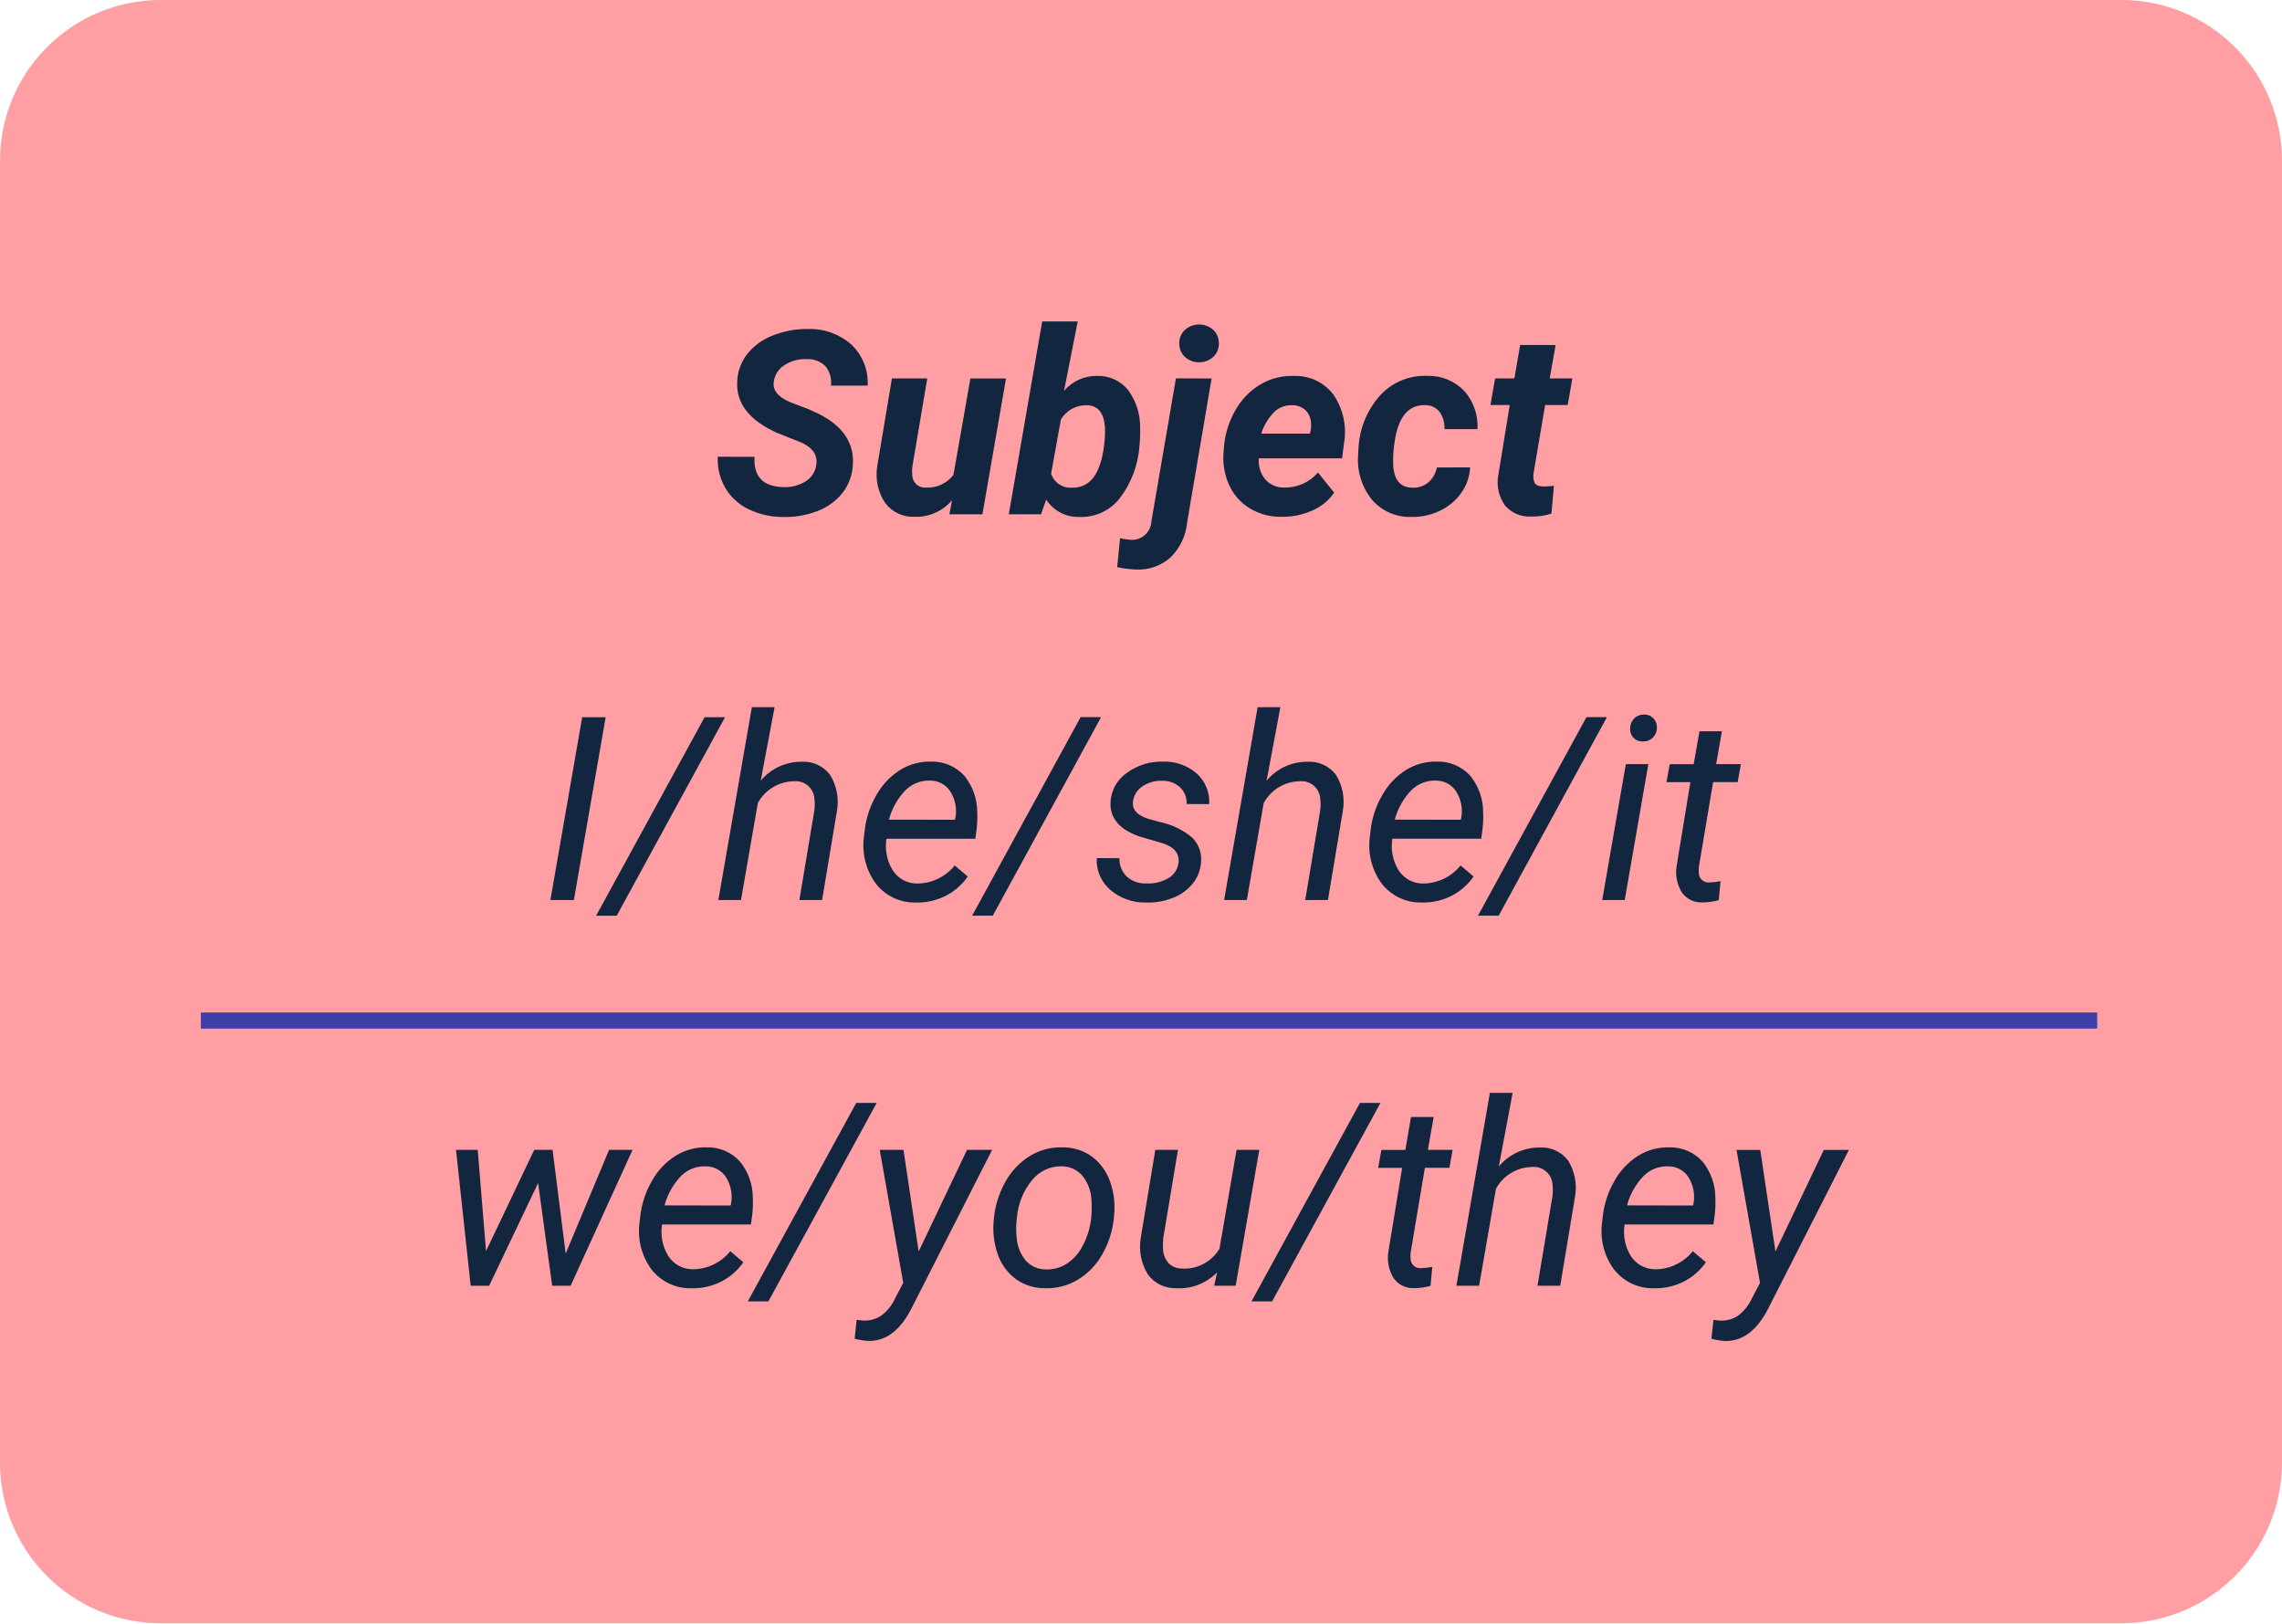
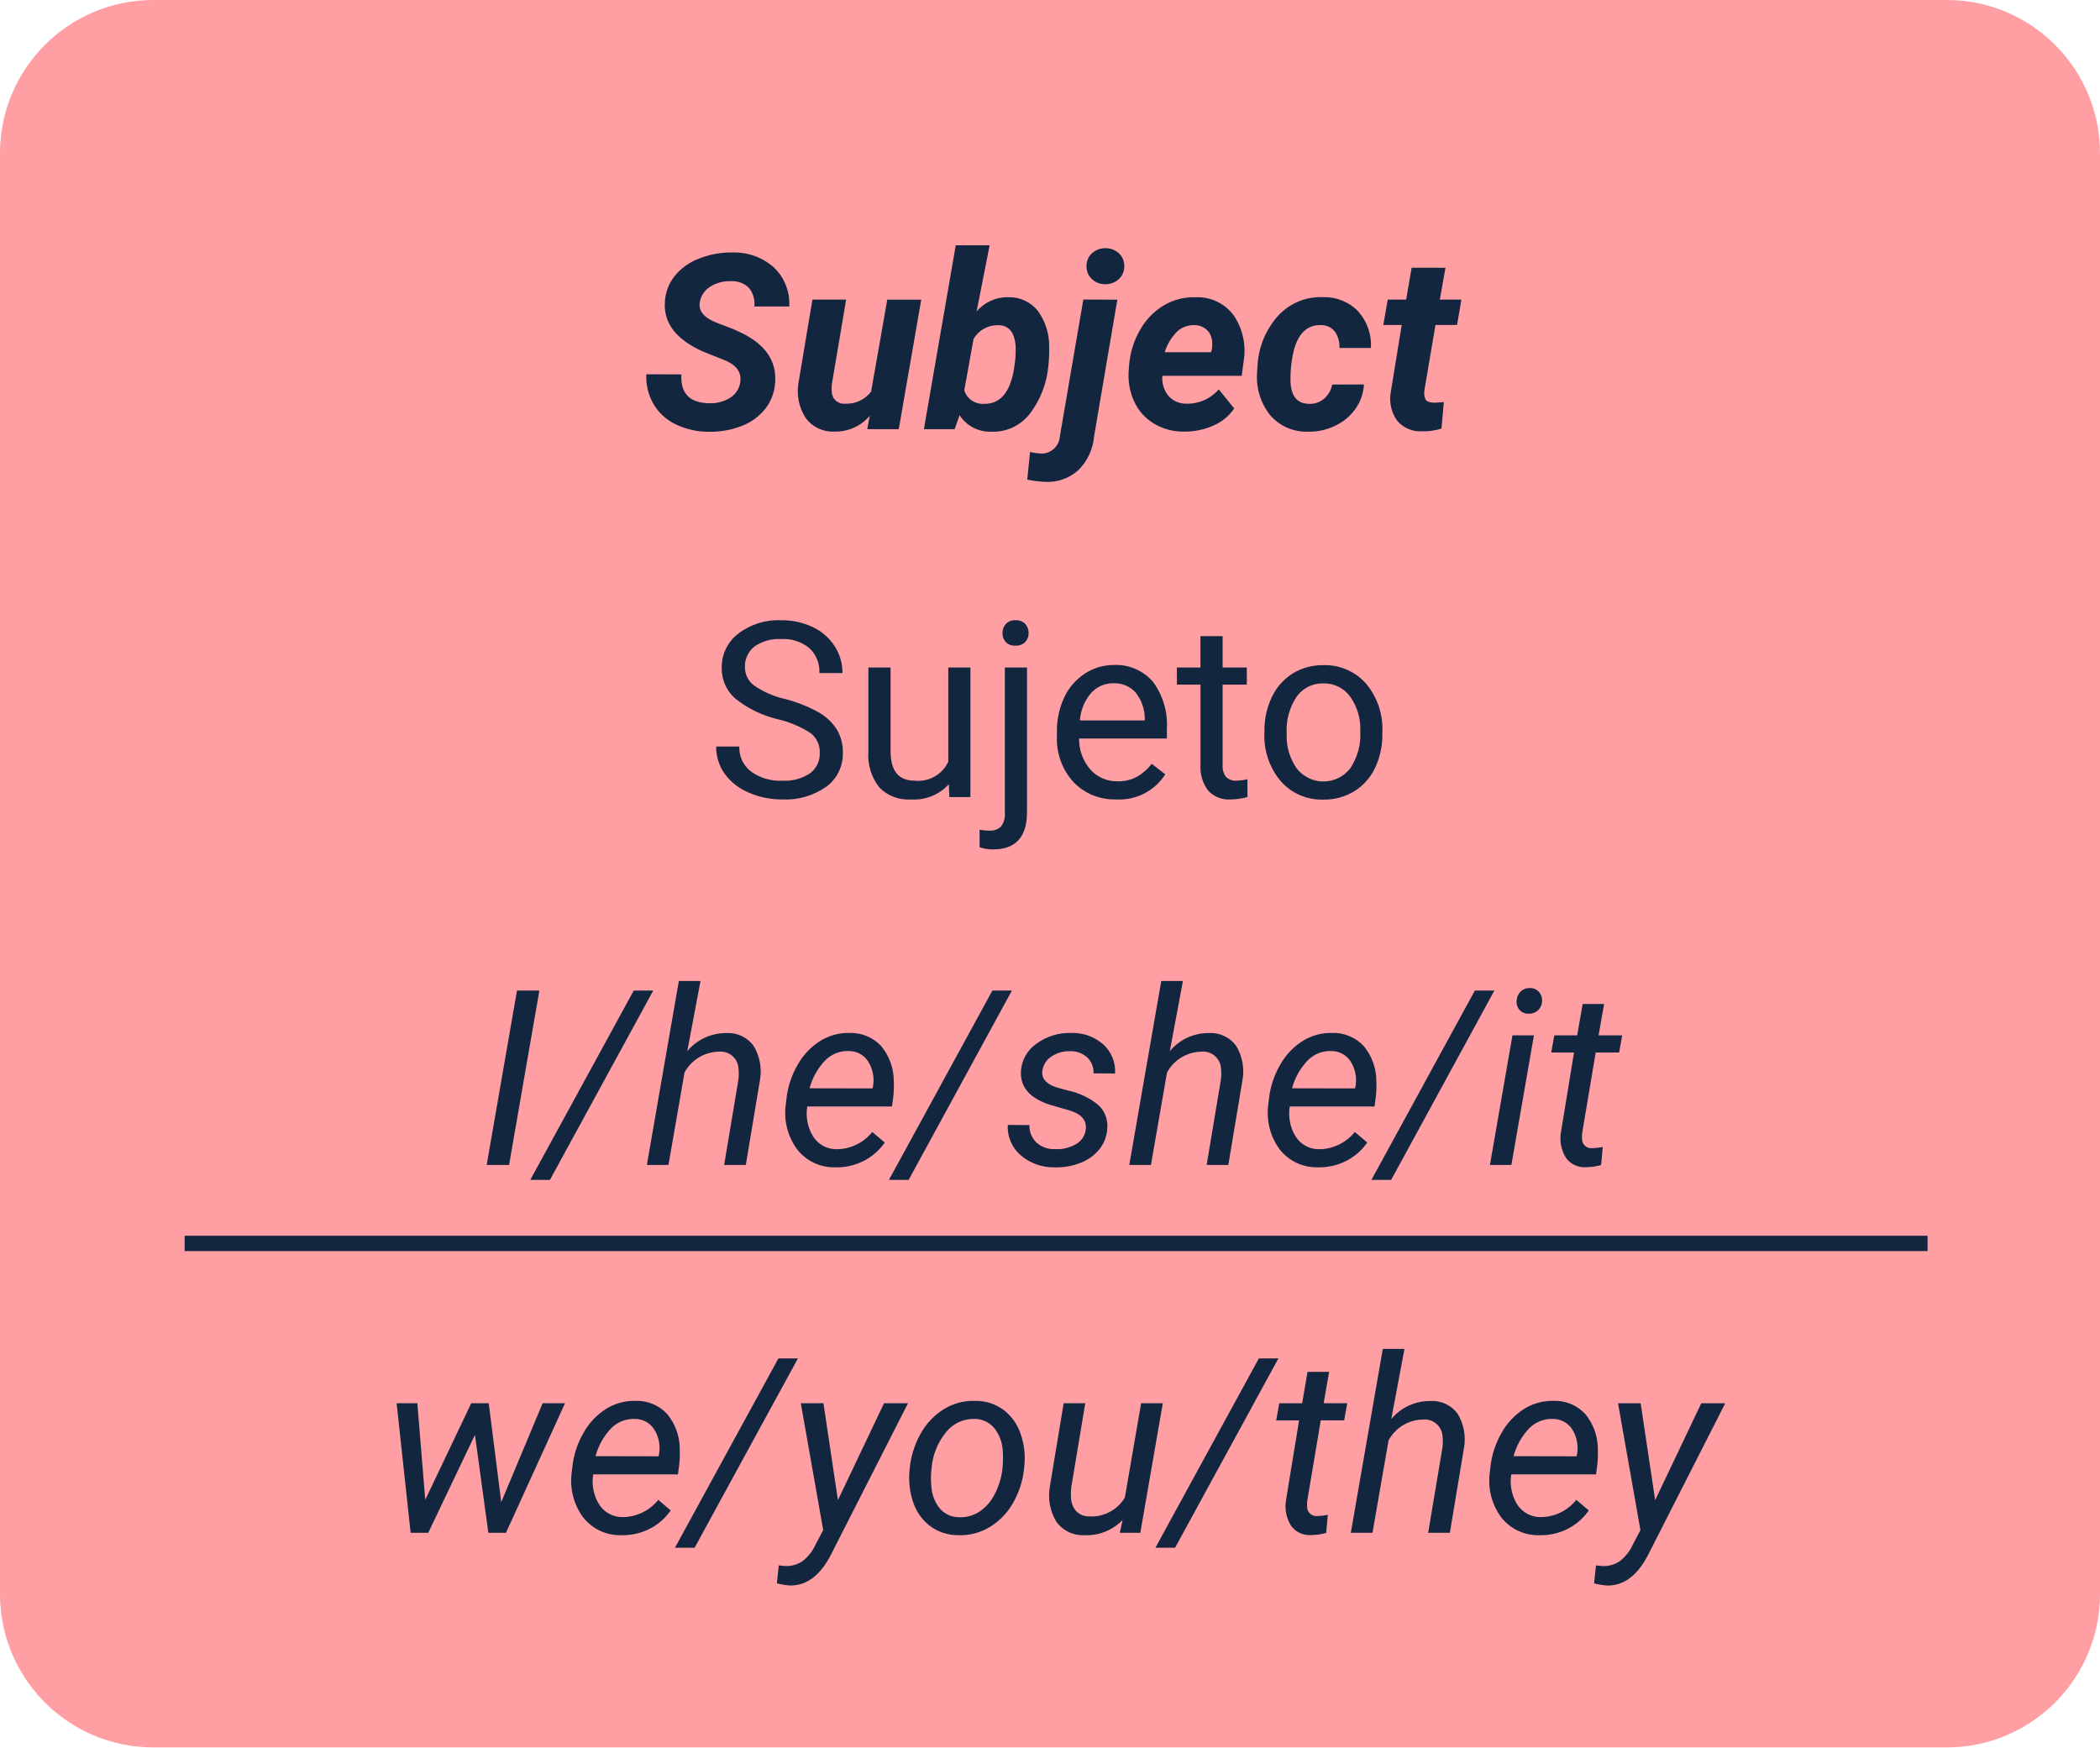
- <svg xmlns="http://www.w3.org/2000/svg" width="142" height="101" viewBox="0 0 142 101">
-   <g id="Grupo_166708" data-name="Grupo 166708" transform="translate(-688 -5045)">
-     <rect id="Rectángulo_35437" data-name="Rectángulo 35437" width="142" height="101" rx="10" transform="translate(688 5045)" fill="#ff9fa3" />
-     <path id="Trazado_156191" data-name="Trazado 156191" d="M35.789,11.961q.164-.93-.914-1.422l-1.508-.6q-2.625-1.172-2.492-3.227A2.964,2.964,0,0,1,31.5,5.023a3.758,3.758,0,0,1,1.6-1.152,5.67,5.67,0,0,1,2.227-.4,3.857,3.857,0,0,1,2.664.98,3.267,3.267,0,0,1,1,2.543H36.711a1.628,1.628,0,0,0-.34-1.2A1.531,1.531,0,0,0,35.2,5.344a2.37,2.37,0,0,0-1.359.355,1.458,1.458,0,0,0-.687,1.02Q33,7.57,34.289,8.07l1.031.391.594.273q2.3,1.141,2.156,3.2a3.09,3.09,0,0,1-.645,1.738A3.633,3.633,0,0,1,35.863,14.8a5.565,5.565,0,0,1-2.176.367,4.873,4.873,0,0,1-2.156-.508,3.349,3.349,0,0,1-1.437-1.367,3.54,3.54,0,0,1-.43-1.875l2.289.008q-.109,1.852,1.82,1.883a2.392,2.392,0,0,0,1.375-.367A1.43,1.43,0,0,0,35.789,11.961Zm8.453,2.164a2.919,2.919,0,0,1-2.328,1.031,2.172,2.172,0,0,1-1.844-.875,3.2,3.2,0,0,1-.484-2.266L40.5,6.547h2.2l-.93,5.5a2.175,2.175,0,0,0-.008.485.8.8,0,0,0,.867.806,2.014,2.014,0,0,0,1.7-.79l1.055-6H47.6L46.133,15H44.078ZM55.9,10.8A6.061,6.061,0,0,1,54.68,14a3.033,3.033,0,0,1-2.547,1.164A2.357,2.357,0,0,1,50.1,14.086l-.32.914H47.773L49.852,3h2.211l-.852,4.32a2.634,2.634,0,0,1,2.063-.93A2.385,2.385,0,0,1,55.2,7.27a3.89,3.89,0,0,1,.746,2.387A9.132,9.132,0,0,1,55.9,10.8Zm-2.187-.165A6.554,6.554,0,0,0,53.758,9.6q-.086-1.364-1.125-1.387a1.833,1.833,0,0,0-1.617.885l-.609,3.37a1.258,1.258,0,0,0,1.266.878q1.625.047,1.992-2.367Zm6.68-4.085-1.516,8.914a3.516,3.516,0,0,1-1.02,2.2,2.984,2.984,0,0,1-2.168.773,6.8,6.8,0,0,1-1.172-.148l.18-1.8a4.309,4.309,0,0,0,.68.1,1.2,1.2,0,0,0,1.266-1.125l1.531-8.922ZM58.383,4.4a1.1,1.1,0,0,1,.328-.855,1.328,1.328,0,0,1,1.77-.035,1.108,1.108,0,0,1,.363.813,1.113,1.113,0,0,1-.328.863,1.257,1.257,0,0,1-.883.355,1.235,1.235,0,0,1-.863-.3A1.091,1.091,0,0,1,58.383,4.4Zm6.328,10.758a3.677,3.677,0,0,1-1.965-.543,3.292,3.292,0,0,1-1.277-1.469,4.093,4.093,0,0,1-.328-2.059l.023-.312a5.465,5.465,0,0,1,.719-2.266,4.341,4.341,0,0,1,1.547-1.59,3.827,3.827,0,0,1,2.094-.527A2.924,2.924,0,0,1,68,7.592a4.117,4.117,0,0,1,.637,2.962l-.125.962h-5.18a1.814,1.814,0,0,0,.4,1.313,1.521,1.521,0,0,0,1.172.508,2.7,2.7,0,0,0,2.109-.937l1.008,1.25a3.135,3.135,0,0,1-1.375,1.121A4.5,4.5,0,0,1,64.711,15.156Zm.7-6.945a1.565,1.565,0,0,0-1.082.383,3.363,3.363,0,0,0-.848,1.383h3.031l.047-.2a2.071,2.071,0,0,0,.008-.594,1.134,1.134,0,0,0-.383-.707A1.2,1.2,0,0,0,65.414,8.211Zm7.453,5.133a1.447,1.447,0,0,0,1.016-.332,1.632,1.632,0,0,0,.531-.926l2.07-.008a3.037,3.037,0,0,1-.559,1.6,3.394,3.394,0,0,1-1.344,1.109,3.847,3.847,0,0,1-1.77.375A3.123,3.123,0,0,1,70.375,14.1a3.965,3.965,0,0,1-.867-2.766l.023-.43.008-.086a5.284,5.284,0,0,1,1.391-3.27,3.761,3.761,0,0,1,2.914-1.16,3.047,3.047,0,0,1,2.27.934A3.3,3.3,0,0,1,76.938,9.7H74.883a1.73,1.73,0,0,0-.3-1.07,1.128,1.128,0,0,0-.891-.422q-1.578-.047-1.914,2.3a7.782,7.782,0,0,0-.086,1.438Q71.773,13.32,72.867,13.344ZM81.8,4.469l-.367,2.078h1.406L82.555,8.2H81.148l-.719,4.234a1.077,1.077,0,0,0,.063.609q.109.211.531.227.125.008.672-.039l-.156,1.727a3.706,3.706,0,0,1-1.266.18,1.985,1.985,0,0,1-1.617-.68,2.456,2.456,0,0,1-.437-1.8L78.945,8.2h-1.2l.289-1.656h1.2l.359-2.078ZM20.711,39H19.25l1.977-11.375h1.461Zm2.664.977H22.094l6.75-12.352h1.273Zm8.961-8.4a3.275,3.275,0,0,1,2.555-1.18,2.058,2.058,0,0,1,1.762.816,3.217,3.217,0,0,1,.426,2.246L36.156,39H34.742l.93-5.562a2.968,2.968,0,0,0,.008-.711,1.168,1.168,0,0,0-1.289-1.117,2.6,2.6,0,0,0-2.234,1.359L31.109,39H29.7l2.086-12H33.2Zm9.641,7.578a3.048,3.048,0,0,1-2.469-1.164,4.006,4.006,0,0,1-.75-2.9l.039-.336a5.624,5.624,0,0,1,.746-2.3,4.339,4.339,0,0,1,1.5-1.566,3.491,3.491,0,0,1,1.906-.5,2.688,2.688,0,0,1,2.047.867,3.566,3.566,0,0,1,.813,2.266,6.621,6.621,0,0,1-.031,1.016l-.086.648H40.164a2.856,2.856,0,0,0,.379,1.953,1.8,1.8,0,0,0,1.551.836,3.007,3.007,0,0,0,2.313-1.125l.813.688a3.718,3.718,0,0,1-1.371,1.2A3.886,3.886,0,0,1,41.977,39.156Zm.9-7.586a2.066,2.066,0,0,0-1.527.594A4.22,4.22,0,0,0,40.313,34l4.109.008.031-.125a2.313,2.313,0,0,0-.316-1.637A1.488,1.488,0,0,0,42.875,31.57Zm3.9,8.406H45.492l6.75-12.352h1.273Zm11.555-3.266q.117-.875-.961-1.234l-1.469-.43q-1.859-.641-1.8-2.125a2.341,2.341,0,0,1,1.02-1.832,3.631,3.631,0,0,1,2.27-.7,3.027,3.027,0,0,1,2.082.746,2.363,2.363,0,0,1,.77,1.9l-1.406-.008a1.319,1.319,0,0,0-.4-1.031,1.576,1.576,0,0,0-1.1-.414,2.059,2.059,0,0,0-1.266.359,1.316,1.316,0,0,0-.57.922q-.1.734.9,1.07l.711.2a4.577,4.577,0,0,1,2.063.977,1.865,1.865,0,0,1,.563,1.492,2.37,2.37,0,0,1-.516,1.375,2.948,2.948,0,0,1-1.25.895,4.18,4.18,0,0,1-1.664.285,3.3,3.3,0,0,1-2.219-.785,2.427,2.427,0,0,1-.844-1.98l1.414.008a1.5,1.5,0,0,0,.453,1.141,1.732,1.732,0,0,0,1.242.43,2.436,2.436,0,0,0,1.336-.324A1.247,1.247,0,0,0,58.328,36.711Zm5.484-5.133a3.275,3.275,0,0,1,2.555-1.18,2.058,2.058,0,0,1,1.762.816,3.217,3.217,0,0,1,.426,2.246L67.633,39H66.219l.93-5.562a2.968,2.968,0,0,0,.008-.711,1.168,1.168,0,0,0-1.289-1.117,2.6,2.6,0,0,0-2.234,1.359L62.586,39H61.172l2.086-12h1.414Zm9.641,7.578a3.048,3.048,0,0,1-2.469-1.164,4.006,4.006,0,0,1-.75-2.9l.039-.336a5.624,5.624,0,0,1,.746-2.3,4.339,4.339,0,0,1,1.5-1.566,3.491,3.491,0,0,1,1.906-.5,2.688,2.688,0,0,1,2.047.867,3.566,3.566,0,0,1,.813,2.266,6.62,6.62,0,0,1-.031,1.016l-.086.648H71.641a2.856,2.856,0,0,0,.379,1.953,1.8,1.8,0,0,0,1.551.836,3.007,3.007,0,0,0,2.313-1.125l.813.688a3.718,3.718,0,0,1-1.371,1.2A3.886,3.886,0,0,1,73.453,39.156Zm.9-7.586a2.066,2.066,0,0,0-1.527.594A4.22,4.22,0,0,0,71.789,34l4.109.008.031-.125a2.313,2.313,0,0,0-.316-1.637A1.488,1.488,0,0,0,74.352,31.57Zm3.9,8.406H76.969l6.75-12.352h1.273ZM86.1,39H84.7l1.469-8.453H87.57Zm1.164-11.539a.774.774,0,0,1,.6.215.8.8,0,0,1,.238.605.834.834,0,0,1-.836.852.779.779,0,0,1-.6-.211.764.764,0,0,1-.227-.594.886.886,0,0,1,.234-.609A.826.826,0,0,1,87.266,27.461ZM92.148,28.5l-.359,2.047h1.539l-.2,1.117H91.6l-.883,5.258a1.833,1.833,0,0,0-.008.375.6.6,0,0,0,.664.609,4.05,4.05,0,0,0,.688-.078l-.109,1.18a3.847,3.847,0,0,1-1.031.141,1.476,1.476,0,0,1-1.266-.621,2.4,2.4,0,0,1-.328-1.629l.859-5.234H88.7l.2-1.117h1.492l.359-2.047ZM20.2,61l2.7-6.453h1.461L20.508,63H19.359l-.875-6.391L15.438,63H14.289l-.914-8.453h1.352l.516,6.3,3-6.3h1.141Zm7.813,2.156a3.048,3.048,0,0,1-2.469-1.164,4.006,4.006,0,0,1-.75-2.9l.039-.336a5.624,5.624,0,0,1,.746-2.3,4.339,4.339,0,0,1,1.5-1.566,3.491,3.491,0,0,1,1.906-.5,2.688,2.688,0,0,1,2.047.867,3.566,3.566,0,0,1,.813,2.266,6.621,6.621,0,0,1-.031,1.016l-.086.648H26.2a2.856,2.856,0,0,0,.379,1.953,1.8,1.8,0,0,0,1.551.836,3.007,3.007,0,0,0,2.313-1.125l.813.688a3.718,3.718,0,0,1-1.371,1.2A3.886,3.886,0,0,1,28.016,63.156Zm.9-7.586a2.066,2.066,0,0,0-1.527.594A4.22,4.22,0,0,0,26.352,58l4.109.008.031-.125a2.313,2.313,0,0,0-.316-1.637A1.488,1.488,0,0,0,28.914,55.57Zm3.9,8.406H31.531l6.75-12.352h1.273Zm9.352-3.109,3.008-6.32h1.563l-5.016,9.859q-1.047,2.055-2.687,2.031a4.605,4.605,0,0,1-.852-.141l.125-1.172.367.039a1.853,1.853,0,0,0,1.16-.3,2.772,2.772,0,0,0,.863-1.074l.508-.969-1.461-8.273h1.477Zm8.969-6.477a3.047,3.047,0,0,1,1.82.578,3.285,3.285,0,0,1,1.121,1.551,4.8,4.8,0,0,1,.246,2.16l-.016.172a5.685,5.685,0,0,1-.734,2.23,4.309,4.309,0,0,1-1.516,1.551,3.7,3.7,0,0,1-2.039.523,3.052,3.052,0,0,1-1.816-.578,3.21,3.21,0,0,1-1.113-1.531,4.931,4.931,0,0,1-.25-2.133,5.76,5.76,0,0,1,.711-2.359,4.409,4.409,0,0,1,1.527-1.621A3.652,3.652,0,0,1,51.133,54.391Zm-2.875,4.531a4.8,4.8,0,0,0,0,1.023,2.507,2.507,0,0,0,.551,1.469,1.653,1.653,0,0,0,1.262.57,2.253,2.253,0,0,0,1.3-.348,2.919,2.919,0,0,0,1-1.121,4.721,4.721,0,0,0,.523-1.664,7.494,7.494,0,0,0,.023-1.211,2.6,2.6,0,0,0-.57-1.492,1.69,1.69,0,0,0-1.266-.578,2.3,2.3,0,0,0-1.859.859,4.245,4.245,0,0,0-.945,2.313Zm12.477,3.242a3.265,3.265,0,0,1-2.523.992,2.107,2.107,0,0,1-1.793-.867,3.317,3.317,0,0,1-.434-2.281l.906-5.461H58.3l-.914,5.484a3.642,3.642,0,0,0-.016.672,1.4,1.4,0,0,0,.336.883,1.146,1.146,0,0,0,.828.344A2.537,2.537,0,0,0,60.883,60.7l1.063-6.156h1.414L61.891,63H60.555Zm3.422,1.813H62.875l6.75-12.352H70.9ZM74.211,52.5l-.359,2.047h1.539l-.2,1.117H73.664l-.883,5.258a1.833,1.833,0,0,0-.008.375.6.6,0,0,0,.664.609,4.05,4.05,0,0,0,.688-.078l-.109,1.18a3.847,3.847,0,0,1-1.031.141,1.476,1.476,0,0,1-1.266-.621,2.4,2.4,0,0,1-.328-1.629l.859-5.234H70.758l.2-1.117h1.492L72.8,52.5Zm4.055,3.078A3.275,3.275,0,0,1,80.82,54.4a2.058,2.058,0,0,1,1.762.816,3.217,3.217,0,0,1,.426,2.246L82.086,63H80.672l.93-5.562a2.968,2.968,0,0,0,.008-.711,1.168,1.168,0,0,0-1.289-1.117,2.6,2.6,0,0,0-2.234,1.359L77.039,63H75.625l2.086-12h1.414Zm9.641,7.578a3.048,3.048,0,0,1-2.469-1.164,4.006,4.006,0,0,1-.75-2.9l.039-.336a5.624,5.624,0,0,1,.746-2.3,4.339,4.339,0,0,1,1.5-1.566,3.491,3.491,0,0,1,1.906-.5,2.688,2.688,0,0,1,2.047.867,3.566,3.566,0,0,1,.813,2.266,6.62,6.62,0,0,1-.031,1.016l-.086.648H86.094a2.856,2.856,0,0,0,.379,1.953,1.8,1.8,0,0,0,1.551.836,3.007,3.007,0,0,0,2.313-1.125l.813.688a3.718,3.718,0,0,1-1.371,1.2A3.886,3.886,0,0,1,87.906,63.156Zm.9-7.586a2.066,2.066,0,0,0-1.527.594A4.22,4.22,0,0,0,86.242,58l4.109.008.031-.125a2.313,2.313,0,0,0-.316-1.637A1.488,1.488,0,0,0,88.8,55.57Zm6.672,5.3,3.008-6.32h1.563l-5.016,9.859q-1.047,2.055-2.687,2.031a4.605,4.605,0,0,1-.852-.141l.125-1.172.367.039a1.853,1.853,0,0,0,1.16-.3,2.772,2.772,0,0,0,.863-1.074l.508-.969-1.461-8.273h1.477Z" transform="translate(703 5062)" fill="#12263f" />
-     <line id="Línea_422" data-name="Línea 422" x2="118" transform="translate(700.5 5108.5)" fill="none" stroke="#3c3fa7" stroke-width="1" />
+ <svg xmlns="http://www.w3.org/2000/svg" width="137" height="114" viewBox="0 0 137 114">
+   <g id="Grupo_166750" data-name="Grupo 166750" transform="translate(0 -0.305)">
+     <g id="Grupo_166719" data-name="Grupo 166719">
+       <g id="Grupo_166718" data-name="Grupo 166718">
+         <rect id="Rectángulo_41555" data-name="Rectángulo 41555" width="137" height="114" rx="10" transform="translate(0 0.305)" fill="#ff9fa3" />
+         <path id="Trazado_156295" data-name="Trazado 156295" d="M35.289,11.961q.164-.93-.914-1.422l-1.508-.6q-2.625-1.172-2.492-3.227A2.964,2.964,0,0,1,31,5.023a3.758,3.758,0,0,1,1.6-1.152,5.67,5.67,0,0,1,2.227-.4,3.857,3.857,0,0,1,2.664.98,3.267,3.267,0,0,1,1,2.543H36.211a1.628,1.628,0,0,0-.34-1.2A1.531,1.531,0,0,0,34.7,5.344a2.37,2.37,0,0,0-1.359.355,1.458,1.458,0,0,0-.687,1.02Q32.5,7.57,33.789,8.07l1.031.391.594.273q2.3,1.141,2.156,3.2a3.09,3.09,0,0,1-.645,1.738A3.633,3.633,0,0,1,35.363,14.8a5.565,5.565,0,0,1-2.176.367,4.873,4.873,0,0,1-2.156-.508,3.349,3.349,0,0,1-1.437-1.367,3.54,3.54,0,0,1-.43-1.875l2.289.008q-.109,1.852,1.82,1.883a2.392,2.392,0,0,0,1.375-.367A1.43,1.43,0,0,0,35.289,11.961Zm8.453,2.164a2.919,2.919,0,0,1-2.328,1.031,2.172,2.172,0,0,1-1.844-.875,3.2,3.2,0,0,1-.484-2.266L40,6.547h2.2l-.93,5.5a2.175,2.175,0,0,0-.008.485.8.8,0,0,0,.867.806,2.014,2.014,0,0,0,1.7-.79l1.055-6H47.1L45.633,15H43.578ZM55.4,10.8A6.061,6.061,0,0,1,54.18,14a3.033,3.033,0,0,1-2.547,1.164A2.357,2.357,0,0,1,49.6,14.086l-.32.914H47.273L49.352,3h2.211l-.852,4.32a2.634,2.634,0,0,1,2.063-.93A2.385,2.385,0,0,1,54.7,7.27a3.89,3.89,0,0,1,.746,2.387A9.132,9.132,0,0,1,55.4,10.8Zm-2.187-.165A6.554,6.554,0,0,0,53.258,9.6q-.086-1.364-1.125-1.387a1.833,1.833,0,0,0-1.617.885l-.609,3.37a1.258,1.258,0,0,0,1.266.878q1.625.047,1.992-2.367Zm6.68-4.085-1.516,8.914a3.516,3.516,0,0,1-1.02,2.2,2.984,2.984,0,0,1-2.168.773,6.8,6.8,0,0,1-1.172-.148l.18-1.8a4.309,4.309,0,0,0,.68.1,1.2,1.2,0,0,0,1.266-1.125l1.531-8.922ZM57.883,4.4a1.1,1.1,0,0,1,.328-.855,1.328,1.328,0,0,1,1.77-.035,1.108,1.108,0,0,1,.363.813,1.113,1.113,0,0,1-.328.863,1.257,1.257,0,0,1-.883.355,1.235,1.235,0,0,1-.863-.3A1.091,1.091,0,0,1,57.883,4.4Zm6.328,10.758a3.677,3.677,0,0,1-1.965-.543,3.292,3.292,0,0,1-1.277-1.469,4.093,4.093,0,0,1-.328-2.059l.023-.312a5.465,5.465,0,0,1,.719-2.266,4.341,4.341,0,0,1,1.547-1.59,3.827,3.827,0,0,1,2.094-.527,2.924,2.924,0,0,1,2.473,1.2,4.117,4.117,0,0,1,.637,2.962l-.125.962h-5.18a1.814,1.814,0,0,0,.4,1.313,1.521,1.521,0,0,0,1.172.508,2.7,2.7,0,0,0,2.109-.937l1.008,1.25a3.135,3.135,0,0,1-1.375,1.121A4.5,4.5,0,0,1,64.211,15.156Zm.7-6.945a1.565,1.565,0,0,0-1.082.383,3.363,3.363,0,0,0-.848,1.383h3.031l.047-.2a2.071,2.071,0,0,0,.008-.594,1.134,1.134,0,0,0-.383-.707A1.2,1.2,0,0,0,64.914,8.211Zm7.453,5.133a1.447,1.447,0,0,0,1.016-.332,1.632,1.632,0,0,0,.531-.926l2.07-.008a3.037,3.037,0,0,1-.559,1.6,3.394,3.394,0,0,1-1.344,1.109,3.847,3.847,0,0,1-1.77.375A3.123,3.123,0,0,1,69.875,14.1a3.965,3.965,0,0,1-.867-2.766l.023-.43.008-.086a5.284,5.284,0,0,1,1.391-3.27,3.761,3.761,0,0,1,2.914-1.16,3.047,3.047,0,0,1,2.27.934A3.3,3.3,0,0,1,76.438,9.7H74.383a1.73,1.73,0,0,0-.3-1.07,1.128,1.128,0,0,0-.891-.422q-1.578-.047-1.914,2.3a7.782,7.782,0,0,0-.086,1.438Q71.273,13.32,72.367,13.344ZM81.3,4.469l-.367,2.078h1.406L82.055,8.2H80.648l-.719,4.234a1.077,1.077,0,0,0,.063.609q.109.211.531.227.125.008.672-.039l-.156,1.727a3.706,3.706,0,0,1-1.266.18,1.985,1.985,0,0,1-1.617-.68,2.456,2.456,0,0,1-.437-1.8L78.445,8.2h-1.2l.289-1.656h1.2l.359-2.078ZM37.77,33.93a7.053,7.053,0,0,1-2.809-1.363,2.6,2.6,0,0,1-.879-2,2.751,2.751,0,0,1,1.074-2.223,4.269,4.269,0,0,1,2.793-.879,4.66,4.66,0,0,1,2.09.453,3.436,3.436,0,0,1,1.422,1.25,3.2,3.2,0,0,1,.5,1.742H40.457a2.08,2.08,0,0,0-.656-1.627,2.669,2.669,0,0,0-1.852-.592,2.732,2.732,0,0,0-1.73.489,1.632,1.632,0,0,0-.621,1.358,1.468,1.468,0,0,0,.59,1.178,5.786,5.786,0,0,0,2.008.88,9.316,9.316,0,0,1,2.219.88A3.367,3.367,0,0,1,41.6,34.6a2.861,2.861,0,0,1,.387,1.508,2.658,2.658,0,0,1-1.078,2.215,4.6,4.6,0,0,1-2.883.832,5.347,5.347,0,0,1-2.187-.449,3.681,3.681,0,0,1-1.566-1.23,3,3,0,0,1-.551-1.773H35.23a1.959,1.959,0,0,0,.762,1.629,3.207,3.207,0,0,0,2.035.6,2.948,2.948,0,0,0,1.82-.484,1.573,1.573,0,0,0,.633-1.32,1.545,1.545,0,0,0-.586-1.293A6.755,6.755,0,0,0,37.77,33.93ZM48.9,38.164a3.07,3.07,0,0,1-2.477.992,2.628,2.628,0,0,1-2.059-.785,3.4,3.4,0,0,1-.715-2.324v-5.5H45.1v5.461q0,1.922,1.563,1.922a2.163,2.163,0,0,0,2.2-1.234V30.547h1.445V39H48.934ZM54,30.547v9.43q0,2.438-2.211,2.438a2.7,2.7,0,0,1-.883-.14V41.125a2.794,2.794,0,0,0,.656.063.982.982,0,0,0,.738-.262,1.3,1.3,0,0,0,.254-.911V30.547ZM52.4,28.3a.867.867,0,0,1,.215-.59.79.79,0,0,1,.629-.246.819.819,0,0,1,.641.242.854.854,0,0,1,.219.594.826.826,0,0,1-.219.586.834.834,0,0,1-.641.234.808.808,0,0,1-.633-.234A.843.843,0,0,1,52.4,28.3Zm7.43,10.852a3.693,3.693,0,0,1-2.8-1.129,4.19,4.19,0,0,1-1.078-3.02v-.266a5.073,5.073,0,0,1,.48-2.246,3.748,3.748,0,0,1,1.344-1.547,3.378,3.378,0,0,1,1.871-.559,3.166,3.166,0,0,1,2.563,1.086,4.7,4.7,0,0,1,.914,3.109v.6H57.4a3,3,0,0,0,.73,2.02,2.3,2.3,0,0,0,1.777.77,2.517,2.517,0,0,0,1.3-.312,3.258,3.258,0,0,0,.93-.828l.883.688A3.55,3.55,0,0,1,59.832,39.156Zm-.18-7.578a1.928,1.928,0,0,0-1.469.637A3.1,3.1,0,0,0,57.449,34h4.234v-.109a2.753,2.753,0,0,0-.594-1.707A1.815,1.815,0,0,0,59.652,31.578ZM66.762,28.5v2.047H68.34v1.117H66.762v5.249a1.173,1.173,0,0,0,.211.763.888.888,0,0,0,.719.254,3.5,3.5,0,0,0,.688-.094V39a4.215,4.215,0,0,1-1.109.155,1.8,1.8,0,0,1-1.461-.586,2.517,2.517,0,0,1-.492-1.664V31.664H63.777V30.547h1.539V28.5Zm2.727,6.2a4.993,4.993,0,0,1,.488-2.234,3.643,3.643,0,0,1,1.359-1.531,3.7,3.7,0,0,1,1.988-.539,3.565,3.565,0,0,1,2.793,1.2,4.6,4.6,0,0,1,1.066,3.18v.1a5.036,5.036,0,0,1-.473,2.215,3.589,3.589,0,0,1-1.352,1.527,3.743,3.743,0,0,1-2.02.547,3.556,3.556,0,0,1-2.785-1.2A4.575,4.575,0,0,1,69.488,34.8Zm1.453.172a3.616,3.616,0,0,0,.652,2.258,2.211,2.211,0,0,0,3.5-.012,3.955,3.955,0,0,0,.648-2.418,3.61,3.61,0,0,0-.66-2.254,2.1,2.1,0,0,0-1.754-.863,2.075,2.075,0,0,0-1.727.852A3.925,3.925,0,0,0,70.941,34.867ZM20.211,63H18.75l1.977-11.375h1.461Zm2.664.977H21.594l6.75-12.352h1.273Zm8.961-8.4a3.275,3.275,0,0,1,2.555-1.18,2.058,2.058,0,0,1,1.762.816,3.217,3.217,0,0,1,.426,2.246L35.656,63H34.242l.93-5.562a2.968,2.968,0,0,0,.008-.711,1.168,1.168,0,0,0-1.289-1.117,2.6,2.6,0,0,0-2.234,1.359L30.609,63H29.2l2.086-12H32.7Zm9.641,7.578a3.048,3.048,0,0,1-2.469-1.164,4.006,4.006,0,0,1-.75-2.9l.039-.336a5.624,5.624,0,0,1,.746-2.3,4.339,4.339,0,0,1,1.5-1.566,3.491,3.491,0,0,1,1.906-.5,2.688,2.688,0,0,1,2.047.867,3.566,3.566,0,0,1,.813,2.266,6.621,6.621,0,0,1-.031,1.016l-.086.648H39.664a2.856,2.856,0,0,0,.379,1.953,1.8,1.8,0,0,0,1.551.836,3.007,3.007,0,0,0,2.313-1.125l.813.688a3.718,3.718,0,0,1-1.371,1.2A3.886,3.886,0,0,1,41.477,63.156Zm.9-7.586a2.066,2.066,0,0,0-1.527.594A4.22,4.22,0,0,0,39.813,58l4.109.008.031-.125a2.313,2.313,0,0,0-.316-1.637A1.488,1.488,0,0,0,42.375,55.57Zm3.9,8.406H44.992l6.75-12.352h1.273Zm11.555-3.266q.117-.875-.961-1.234l-1.469-.43q-1.859-.641-1.8-2.125a2.341,2.341,0,0,1,1.02-1.832,3.631,3.631,0,0,1,2.27-.7,3.027,3.027,0,0,1,2.082.746,2.363,2.363,0,0,1,.77,1.9l-1.406-.008a1.319,1.319,0,0,0-.4-1.031,1.576,1.576,0,0,0-1.1-.414,2.059,2.059,0,0,0-1.266.359,1.316,1.316,0,0,0-.57.922q-.1.734.9,1.07l.711.2a4.577,4.577,0,0,1,2.063.977,1.865,1.865,0,0,1,.563,1.492,2.37,2.37,0,0,1-.516,1.375,2.948,2.948,0,0,1-1.25.895,4.18,4.18,0,0,1-1.664.285,3.3,3.3,0,0,1-2.219-.785,2.427,2.427,0,0,1-.844-1.98l1.414.008a1.5,1.5,0,0,0,.453,1.141,1.732,1.732,0,0,0,1.242.43,2.436,2.436,0,0,0,1.336-.324A1.247,1.247,0,0,0,57.828,60.711Zm5.484-5.133a3.275,3.275,0,0,1,2.555-1.18,2.058,2.058,0,0,1,1.762.816,3.217,3.217,0,0,1,.426,2.246L67.133,63H65.719l.93-5.562a2.968,2.968,0,0,0,.008-.711,1.168,1.168,0,0,0-1.289-1.117,2.6,2.6,0,0,0-2.234,1.359L62.086,63H60.672l2.086-12h1.414Zm9.641,7.578a3.048,3.048,0,0,1-2.469-1.164,4.006,4.006,0,0,1-.75-2.9l.039-.336a5.624,5.624,0,0,1,.746-2.3,4.339,4.339,0,0,1,1.5-1.566,3.491,3.491,0,0,1,1.906-.5,2.688,2.688,0,0,1,2.047.867,3.566,3.566,0,0,1,.813,2.266,6.62,6.62,0,0,1-.031,1.016l-.086.648H71.141a2.856,2.856,0,0,0,.379,1.953,1.8,1.8,0,0,0,1.551.836,3.007,3.007,0,0,0,2.313-1.125l.813.688a3.718,3.718,0,0,1-1.371,1.2A3.886,3.886,0,0,1,72.953,63.156Zm.9-7.586a2.066,2.066,0,0,0-1.527.594A4.22,4.22,0,0,0,71.289,58l4.109.008.031-.125a2.313,2.313,0,0,0-.316-1.637A1.488,1.488,0,0,0,73.852,55.57Zm3.9,8.406H76.469l6.75-12.352h1.273ZM85.6,63H84.2l1.469-8.453H87.07Zm1.164-11.539a.774.774,0,0,1,.6.215.8.8,0,0,1,.238.605.834.834,0,0,1-.836.852.779.779,0,0,1-.6-.211.764.764,0,0,1-.227-.594.886.886,0,0,1,.234-.609A.826.826,0,0,1,86.766,51.461ZM91.648,52.5l-.359,2.047h1.539l-.2,1.117H91.1l-.883,5.258a1.833,1.833,0,0,0-.008.375.6.6,0,0,0,.664.609,4.05,4.05,0,0,0,.688-.078l-.109,1.18a3.847,3.847,0,0,1-1.031.141,1.476,1.476,0,0,1-1.266-.621,2.4,2.4,0,0,1-.328-1.629l.859-5.234H88.2l.2-1.117h1.492l.359-2.047ZM19.7,85l2.7-6.453h1.461L20.008,87H18.859l-.875-6.391L14.938,87H13.789l-.914-8.453h1.352l.516,6.3,3-6.3h1.141Zm7.813,2.156a3.048,3.048,0,0,1-2.469-1.164,4.006,4.006,0,0,1-.75-2.9l.039-.336a5.624,5.624,0,0,1,.746-2.3,4.339,4.339,0,0,1,1.5-1.566,3.491,3.491,0,0,1,1.906-.5,2.688,2.688,0,0,1,2.047.867,3.566,3.566,0,0,1,.813,2.266,6.621,6.621,0,0,1-.031,1.016l-.086.648H25.7a2.856,2.856,0,0,0,.379,1.953,1.8,1.8,0,0,0,1.551.836,3.007,3.007,0,0,0,2.313-1.125l.813.688a3.718,3.718,0,0,1-1.371,1.2A3.886,3.886,0,0,1,27.516,87.156Zm.9-7.586a2.066,2.066,0,0,0-1.527.594A4.22,4.22,0,0,0,25.852,82l4.109.008.031-.125a2.313,2.313,0,0,0-.316-1.637A1.488,1.488,0,0,0,28.414,79.57Zm3.9,8.406H31.031l6.75-12.352h1.273Zm9.352-3.109,3.008-6.32h1.563l-5.016,9.859q-1.047,2.055-2.687,2.031a4.605,4.605,0,0,1-.852-.141l.125-1.172.367.039a1.853,1.853,0,0,0,1.16-.3,2.772,2.772,0,0,0,.863-1.074l.508-.969-1.461-8.273h1.477Zm8.969-6.477a3.047,3.047,0,0,1,1.82.578,3.285,3.285,0,0,1,1.121,1.551,4.8,4.8,0,0,1,.246,2.16l-.016.172a5.685,5.685,0,0,1-.734,2.23,4.309,4.309,0,0,1-1.516,1.551,3.7,3.7,0,0,1-2.039.523,3.052,3.052,0,0,1-1.816-.578,3.21,3.21,0,0,1-1.113-1.531,4.931,4.931,0,0,1-.25-2.133,5.76,5.76,0,0,1,.711-2.359,4.409,4.409,0,0,1,1.527-1.621A3.652,3.652,0,0,1,50.633,78.391Zm-2.875,4.531a4.8,4.8,0,0,0,0,1.023,2.507,2.507,0,0,0,.551,1.469,1.653,1.653,0,0,0,1.262.57,2.253,2.253,0,0,0,1.3-.348,2.919,2.919,0,0,0,1-1.121,4.721,4.721,0,0,0,.523-1.664,7.494,7.494,0,0,0,.023-1.211,2.6,2.6,0,0,0-.57-1.492,1.69,1.69,0,0,0-1.266-.578,2.3,2.3,0,0,0-1.859.859,4.245,4.245,0,0,0-.945,2.313Zm12.477,3.242a3.265,3.265,0,0,1-2.523.992,2.107,2.107,0,0,1-1.793-.867,3.317,3.317,0,0,1-.434-2.281l.906-5.461H57.8l-.914,5.484a3.642,3.642,0,0,0-.016.672,1.4,1.4,0,0,0,.336.883,1.146,1.146,0,0,0,.828.344A2.536,2.536,0,0,0,60.383,84.7l1.063-6.156h1.414L61.391,87H60.055Zm3.422,1.813H62.375l6.75-12.352H70.4ZM73.711,76.5l-.359,2.047h1.539l-.2,1.117H73.164l-.883,5.258a1.833,1.833,0,0,0-.008.375.6.6,0,0,0,.664.609,4.05,4.05,0,0,0,.688-.078l-.109,1.18a3.847,3.847,0,0,1-1.031.141,1.476,1.476,0,0,1-1.266-.621,2.4,2.4,0,0,1-.328-1.629l.859-5.234H70.258l.2-1.117h1.492L72.3,76.5Zm4.055,3.078A3.275,3.275,0,0,1,80.32,78.4a2.058,2.058,0,0,1,1.762.816,3.217,3.217,0,0,1,.426,2.246L81.586,87H80.172l.93-5.562a2.968,2.968,0,0,0,.008-.711,1.168,1.168,0,0,0-1.289-1.117,2.6,2.6,0,0,0-2.234,1.359L76.539,87H75.125l2.086-12h1.414Zm9.641,7.578a3.048,3.048,0,0,1-2.469-1.164,4.006,4.006,0,0,1-.75-2.9l.039-.336a5.624,5.624,0,0,1,.746-2.3,4.339,4.339,0,0,1,1.5-1.566,3.491,3.491,0,0,1,1.906-.5,2.688,2.688,0,0,1,2.047.867,3.566,3.566,0,0,1,.813,2.266,6.62,6.62,0,0,1-.031,1.016l-.086.648H85.594a2.856,2.856,0,0,0,.379,1.953,1.8,1.8,0,0,0,1.551.836,3.007,3.007,0,0,0,2.313-1.125l.813.688a3.718,3.718,0,0,1-1.371,1.2A3.886,3.886,0,0,1,87.406,87.156Zm.9-7.586a2.066,2.066,0,0,0-1.527.594A4.22,4.22,0,0,0,85.742,82l4.109.008.031-.125a2.313,2.313,0,0,0-.316-1.637A1.488,1.488,0,0,0,88.3,79.57Zm6.672,5.3,3.008-6.32h1.563l-5.016,9.859q-1.047,2.055-2.687,2.031a4.605,4.605,0,0,1-.852-.141l.125-1.172.367.039a1.853,1.853,0,0,0,1.16-.3,2.772,2.772,0,0,0,.863-1.074l.508-.969-1.461-8.273h1.477Z" transform="translate(13 13.305)" fill="#12263f" />
+       </g>
+       <path id="Trazado_156296" data-name="Trazado 156296" d="M0,0H113.706" transform="translate(12.045 81.425)" fill="none" stroke="#12263f" stroke-width="1" />
+     </g>
  </g>
</svg>
